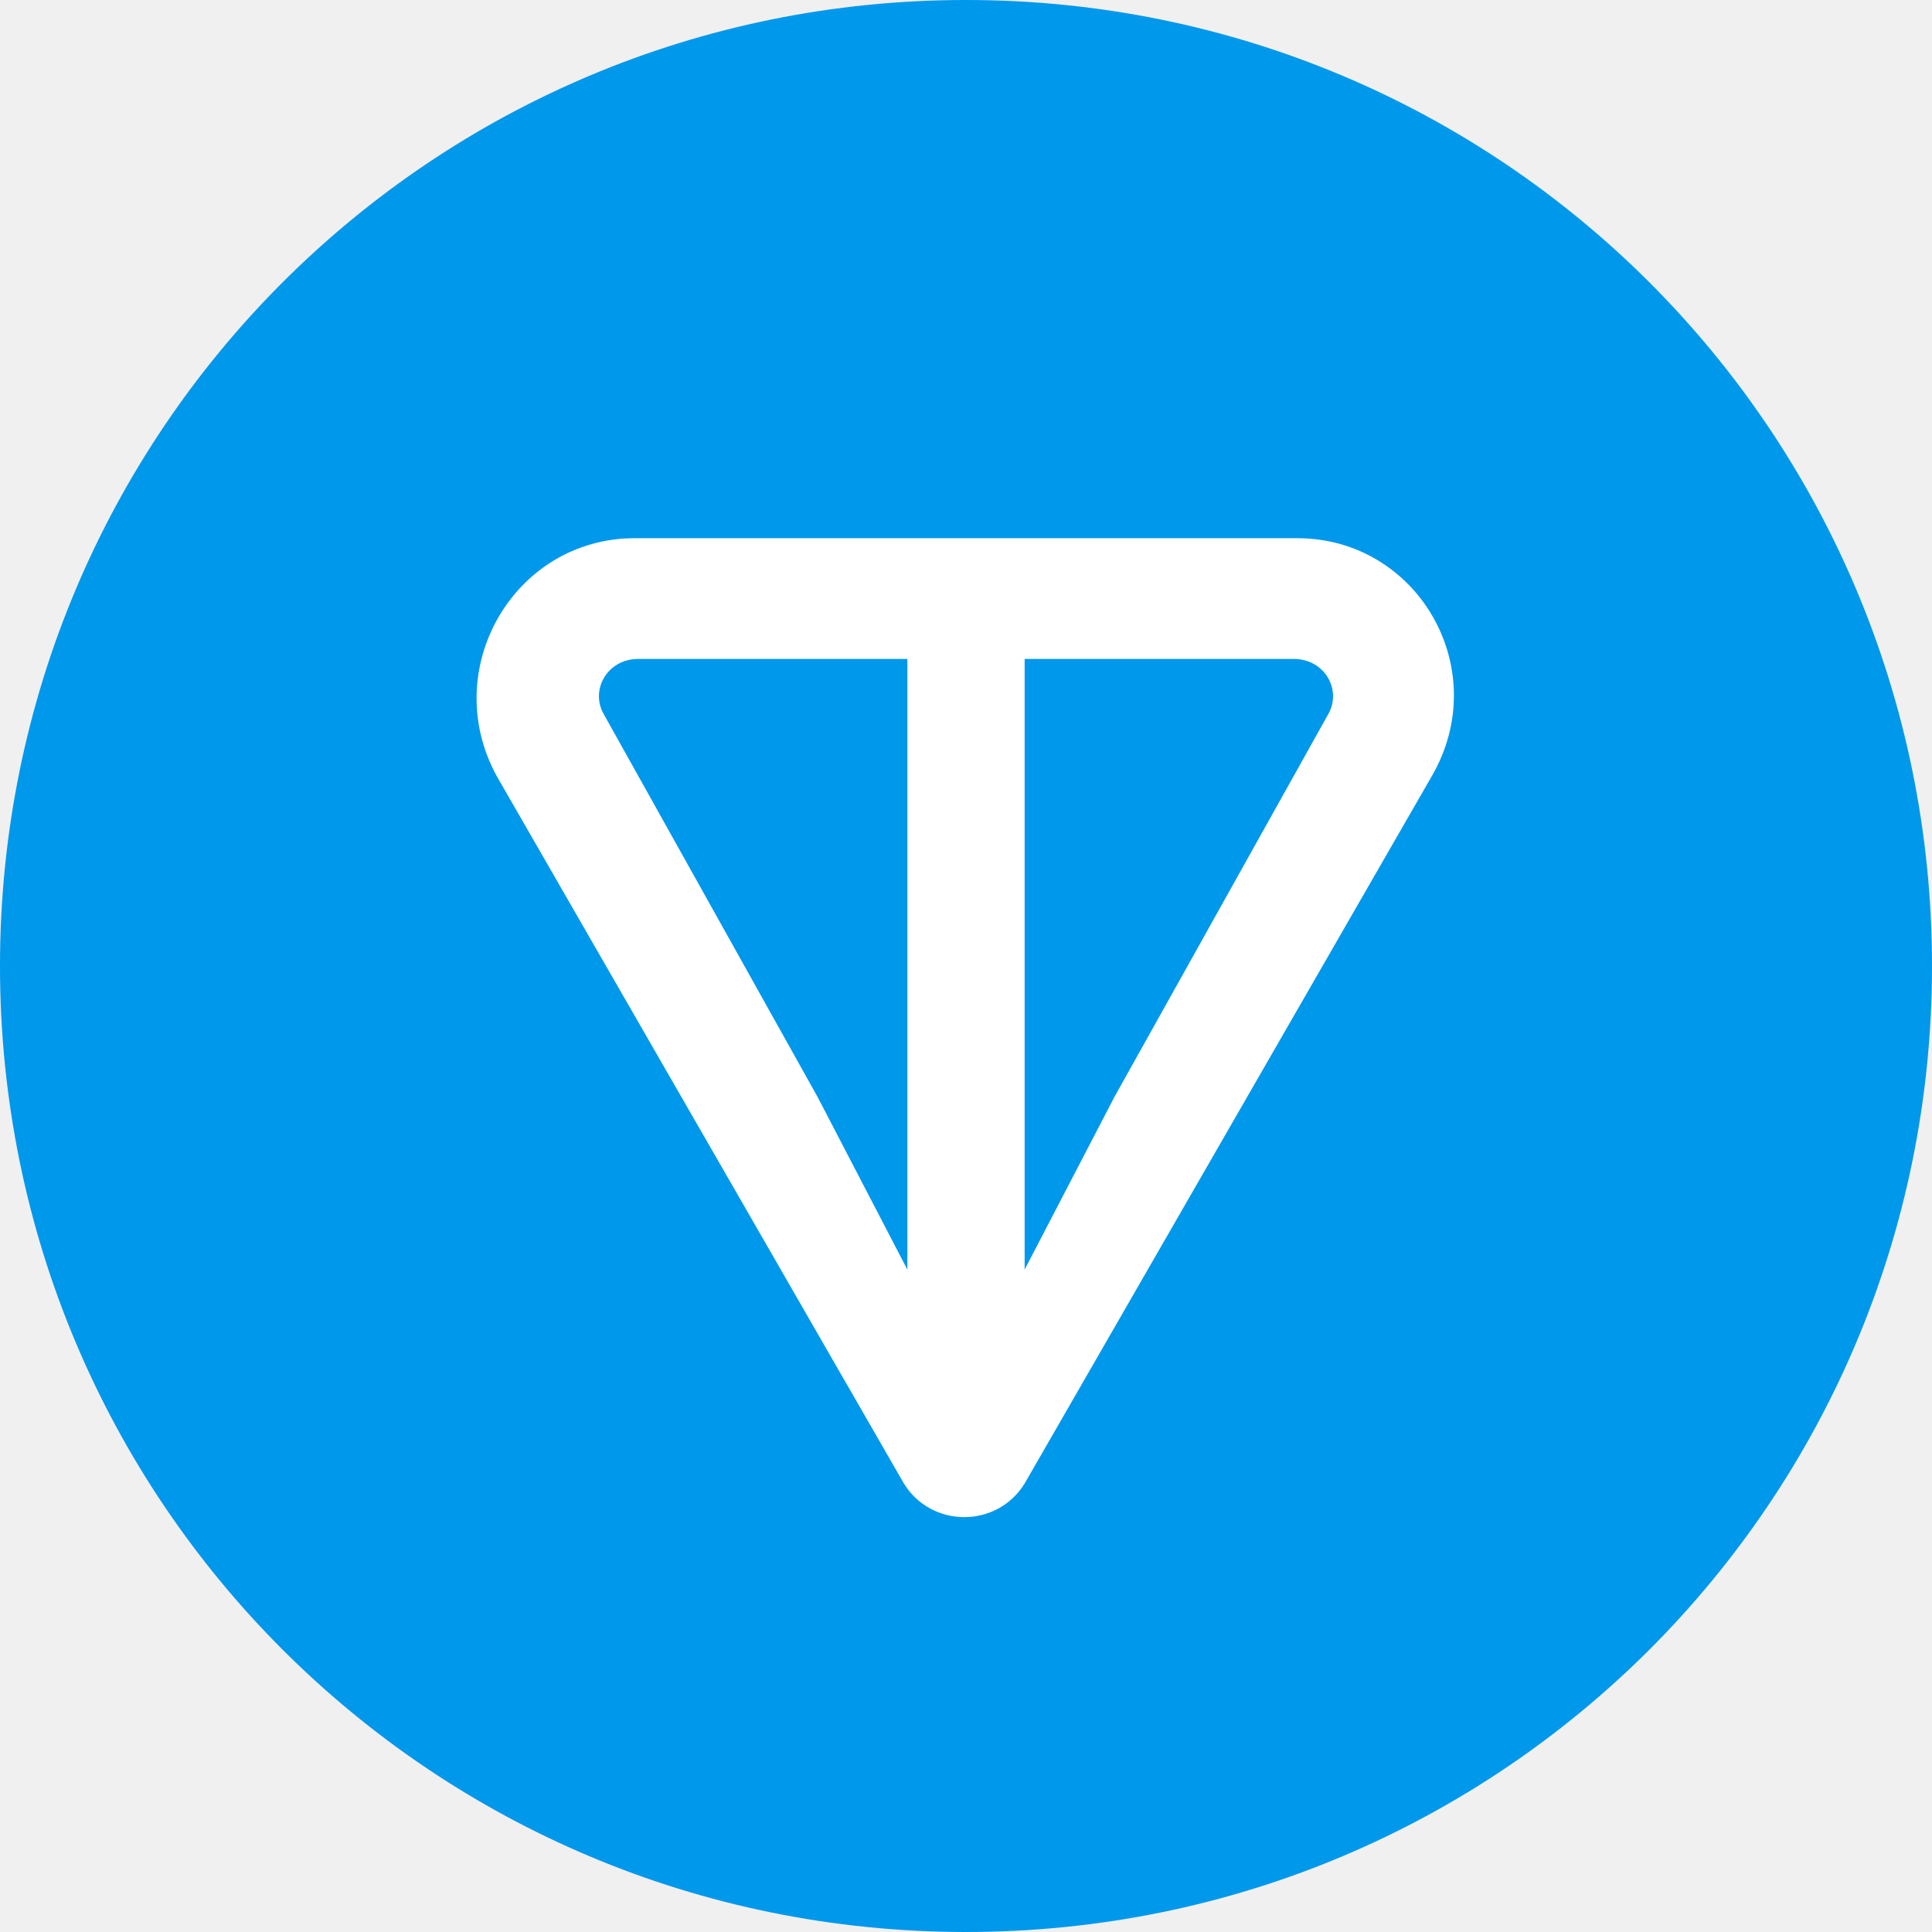
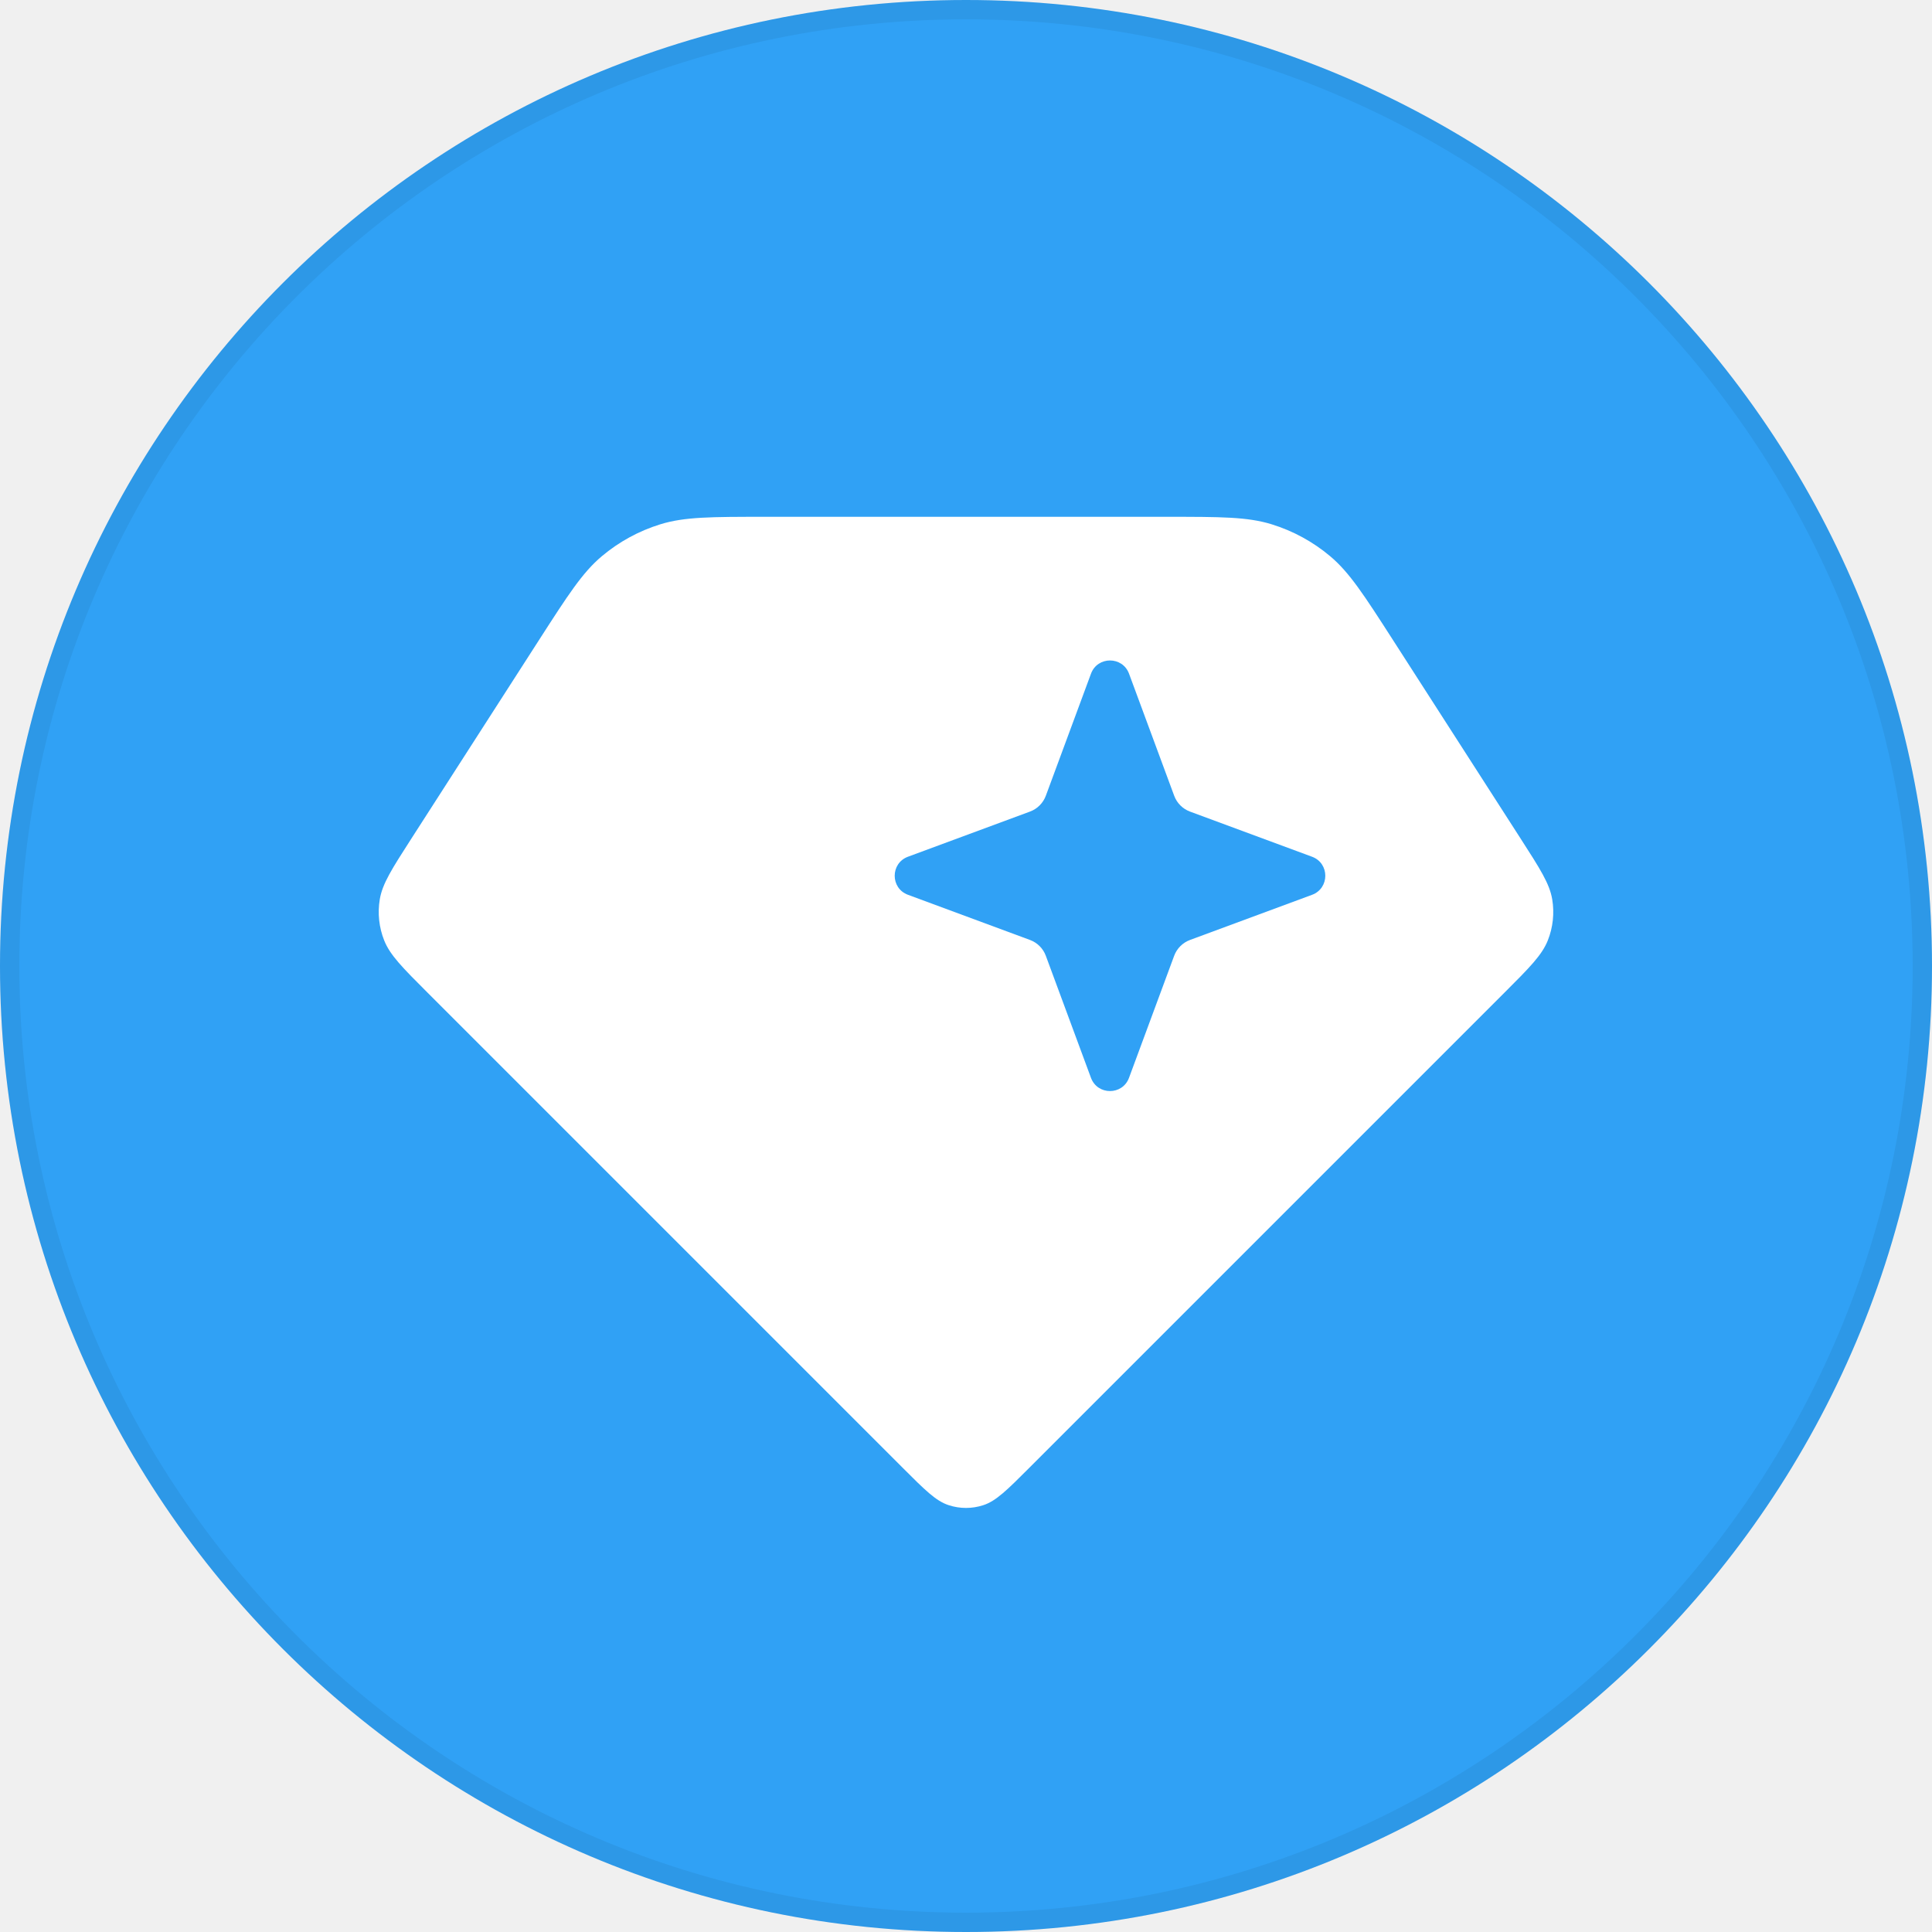
<svg xmlns="http://www.w3.org/2000/svg" width="88" height="88" viewBox="0 0 88 88" fill="none">
-   <g clip-path="url(#clip0_12085_5048)">
-     <path d="M44 88C68.357 88 88 68.357 88 44C88 19.643 68.357 0 44 0C19.643 0 0 19.643 0 44C0 68.357 19.643 88 44 88Z" fill="#0098EA" />
-     <path d="M59.086 24.514H28.914C23.414 24.514 19.957 30.486 22.629 35.357L41.171 67.571C42.429 69.614 45.414 69.614 46.671 67.571L65.214 35.357C68.043 30.486 64.586 24.514 59.086 24.514ZM41.329 57.828L37.243 49.971L27.5 32.529C26.871 31.428 27.657 30.014 29.071 30.014H41.329V57.828ZM60.5 32.529L50.757 49.971L46.671 57.828V30.014H58.929C60.343 30.014 61.129 31.428 60.5 32.529Z" fill="white" />
+   <g transform="scale(.88)">
+     <rect width="100" height="100" rx="50" fill="#30A1F5" />
+     <rect x=".5" y=".5" width="99" height="99" rx="49.5" stroke="#000" stroke-opacity=".06" />
+     <path d="M60.41 26.75H39.59c-2.772 0-4.159 0-5.413.388a8.691 8.691 0 0 0-3.028 1.653c-1.005.846-1.754 2.012-3.254 4.344L21.277 43.43c-.99 1.54-1.486 2.311-1.62 3.122-.119.715-.04 1.45.228 2.123.304.764.951 1.411 2.247 2.707l24.59 24.59c1.148 1.148 1.721 1.722 2.383 1.936.582.19 1.208.19 1.79 0 .661-.214 1.235-.788 2.382-1.935l24.591-24.591c1.296-1.296 1.943-1.943 2.247-2.707a3.982 3.982 0 0 0 .228-2.123c-.134-.81-.63-1.581-1.62-3.122l-6.618-10.295c-1.5-2.332-2.25-3.498-3.254-4.344a8.692 8.692 0 0 0-3.028-1.653c-1.255-.388-2.64-.388-5.414-.388z" fill="#fff" />
+     <path d="M56.469 34.871c.338-.914 1.631-.914 1.97 0l2.337 6.317c.14.38.44.679.819.82l6.317 2.337c.914.338.914 1.63 0 1.97l-6.317 2.337c-.38.14-.679.44-.82.818l-2.337 6.317c-.338.915-1.631.915-1.97 0l-2.337-6.317c-.14-.379-.44-.678-.819-.818l-6.316-2.338c-.915-.338-.915-1.631 0-1.97l6.316-2.337c.38-.14.679-.44.82-.819l2.337-6.317z" fill="#30A1F5" />
  </g>
-   <defs>
-     <clipPath id="clip0_12085_5048">
-       <rect width="88" height="88" fill="white" />
-     </clipPath>
-   </defs>
</svg>
